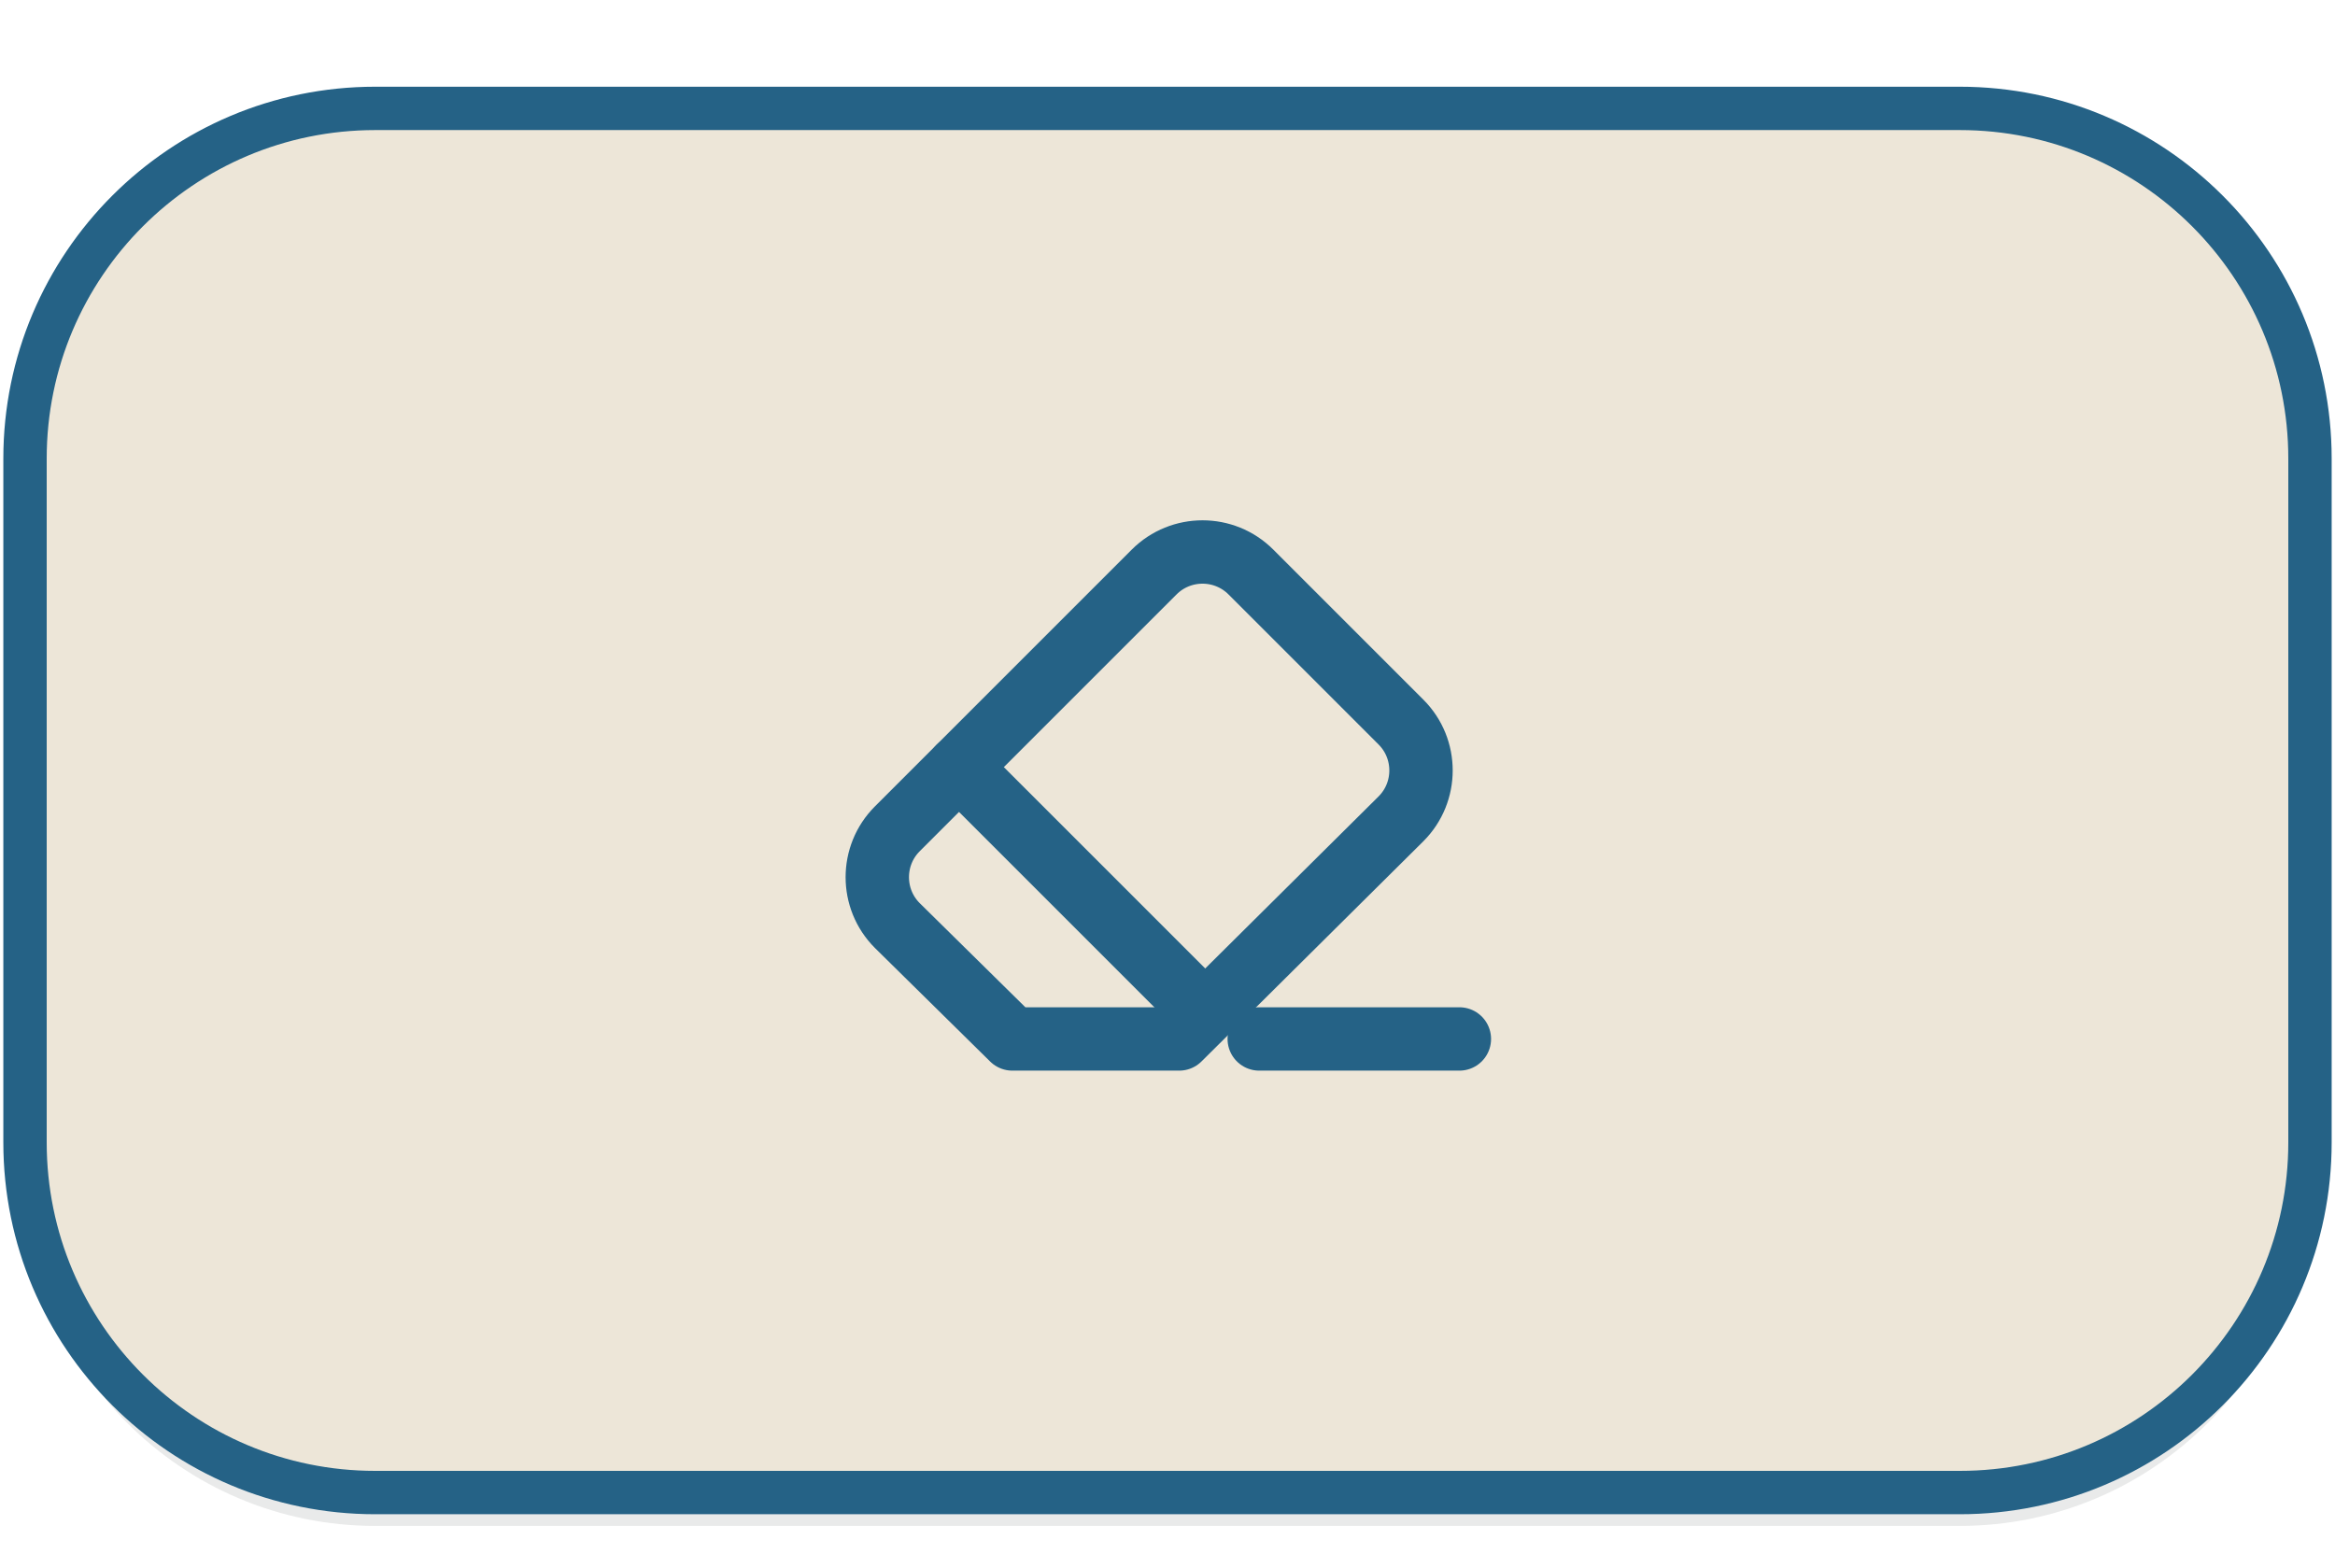
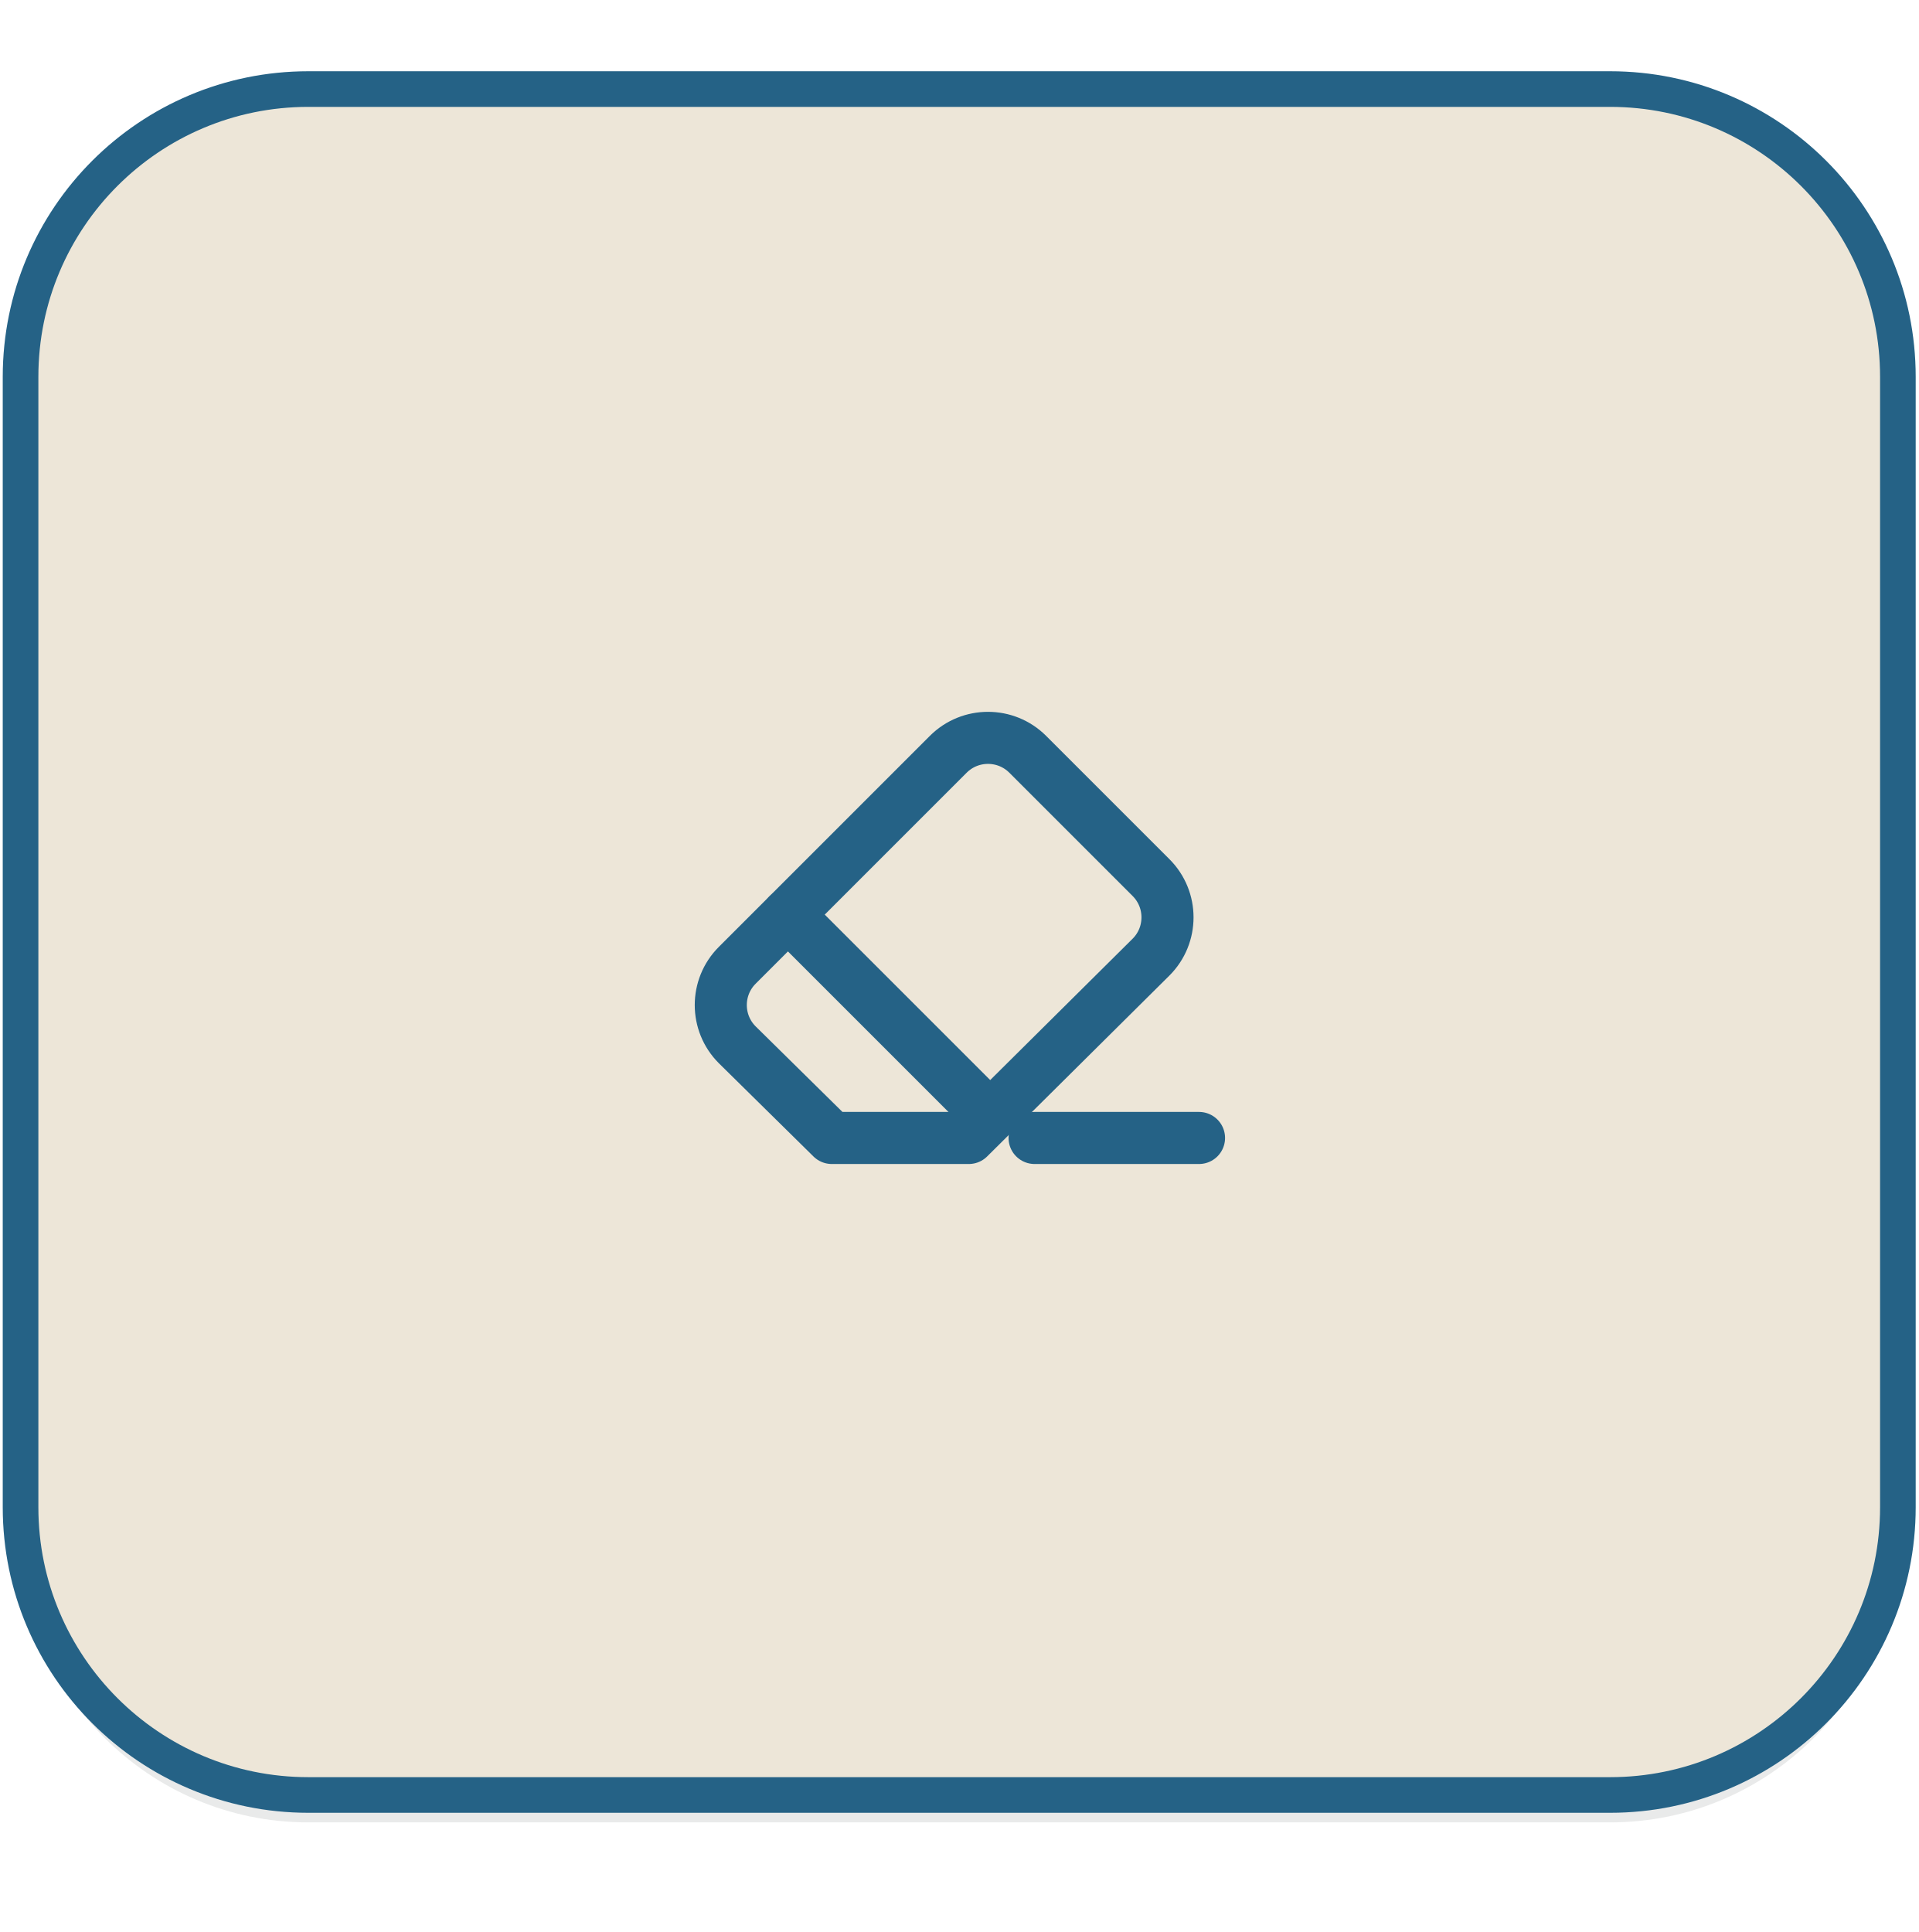
- <svg xmlns="http://www.w3.org/2000/svg" viewBox="0 0 140 94" width="91" height="61.1">
-   <rect x="1.5" y="8.5" width="137" height="83" rx="21" fill="#1E2830" fill-opacity="0.10" />
-   <rect x="1.5" y="7.5" width="137" height="83" rx="21" fill="#2F6E96" />
-   <rect x="1.5" y="6.5" width="137" height="83" rx="21" fill="#EDE6D8" stroke="#256286" stroke-width="2.6" />
+ <svg xmlns="http://www.w3.org/2000/svg" viewBox="0 0 140 141" width="91" height="91.65">
+   <rect x="1.5" y="8.5" width="137" height="124.5" rx="21" fill="#1E2830" fill-opacity="0.10" />
+   <rect x="1.5" y="7.5" width="137" height="124.5" rx="21" fill="#2F6E96" />
+   <rect x="1.5" y="6.5" width="137" height="124.5" rx="21" fill="#EDE6D8" stroke="#256286" stroke-width="2.6" />
  <g transform="translate(0,3)">
-     <g transform="translate(49.5, 30.5)">
+     <g transform="translate(49.5, 51.25)">
      <path d="M 21.2 28.8 L 11.2 28.8 L 4.3 22 C 2.7 20.4 2.7 17.8 4.3 16.2 L 19.7 0.8 C 21.3 -0.8 23.9 -0.8 25.5 0.8 L 34.5 9.8 C 36.1 11.4 36.1 14 34.5 15.6 L 21.2 28.8 Z" fill="none" stroke="#256286" stroke-width="3.8" stroke-linecap="round" stroke-linejoin="round" />
      <path d="M 8 12.5 L 22.4 26.9" fill="none" stroke="#256286" stroke-width="3.8" stroke-linecap="round" stroke-linejoin="round" />
      <path d="M 26 28.8 H 38" fill="none" stroke="#256286" stroke-width="3.8" stroke-linecap="round" stroke-linejoin="round" />
    </g>
  </g>
</svg>
